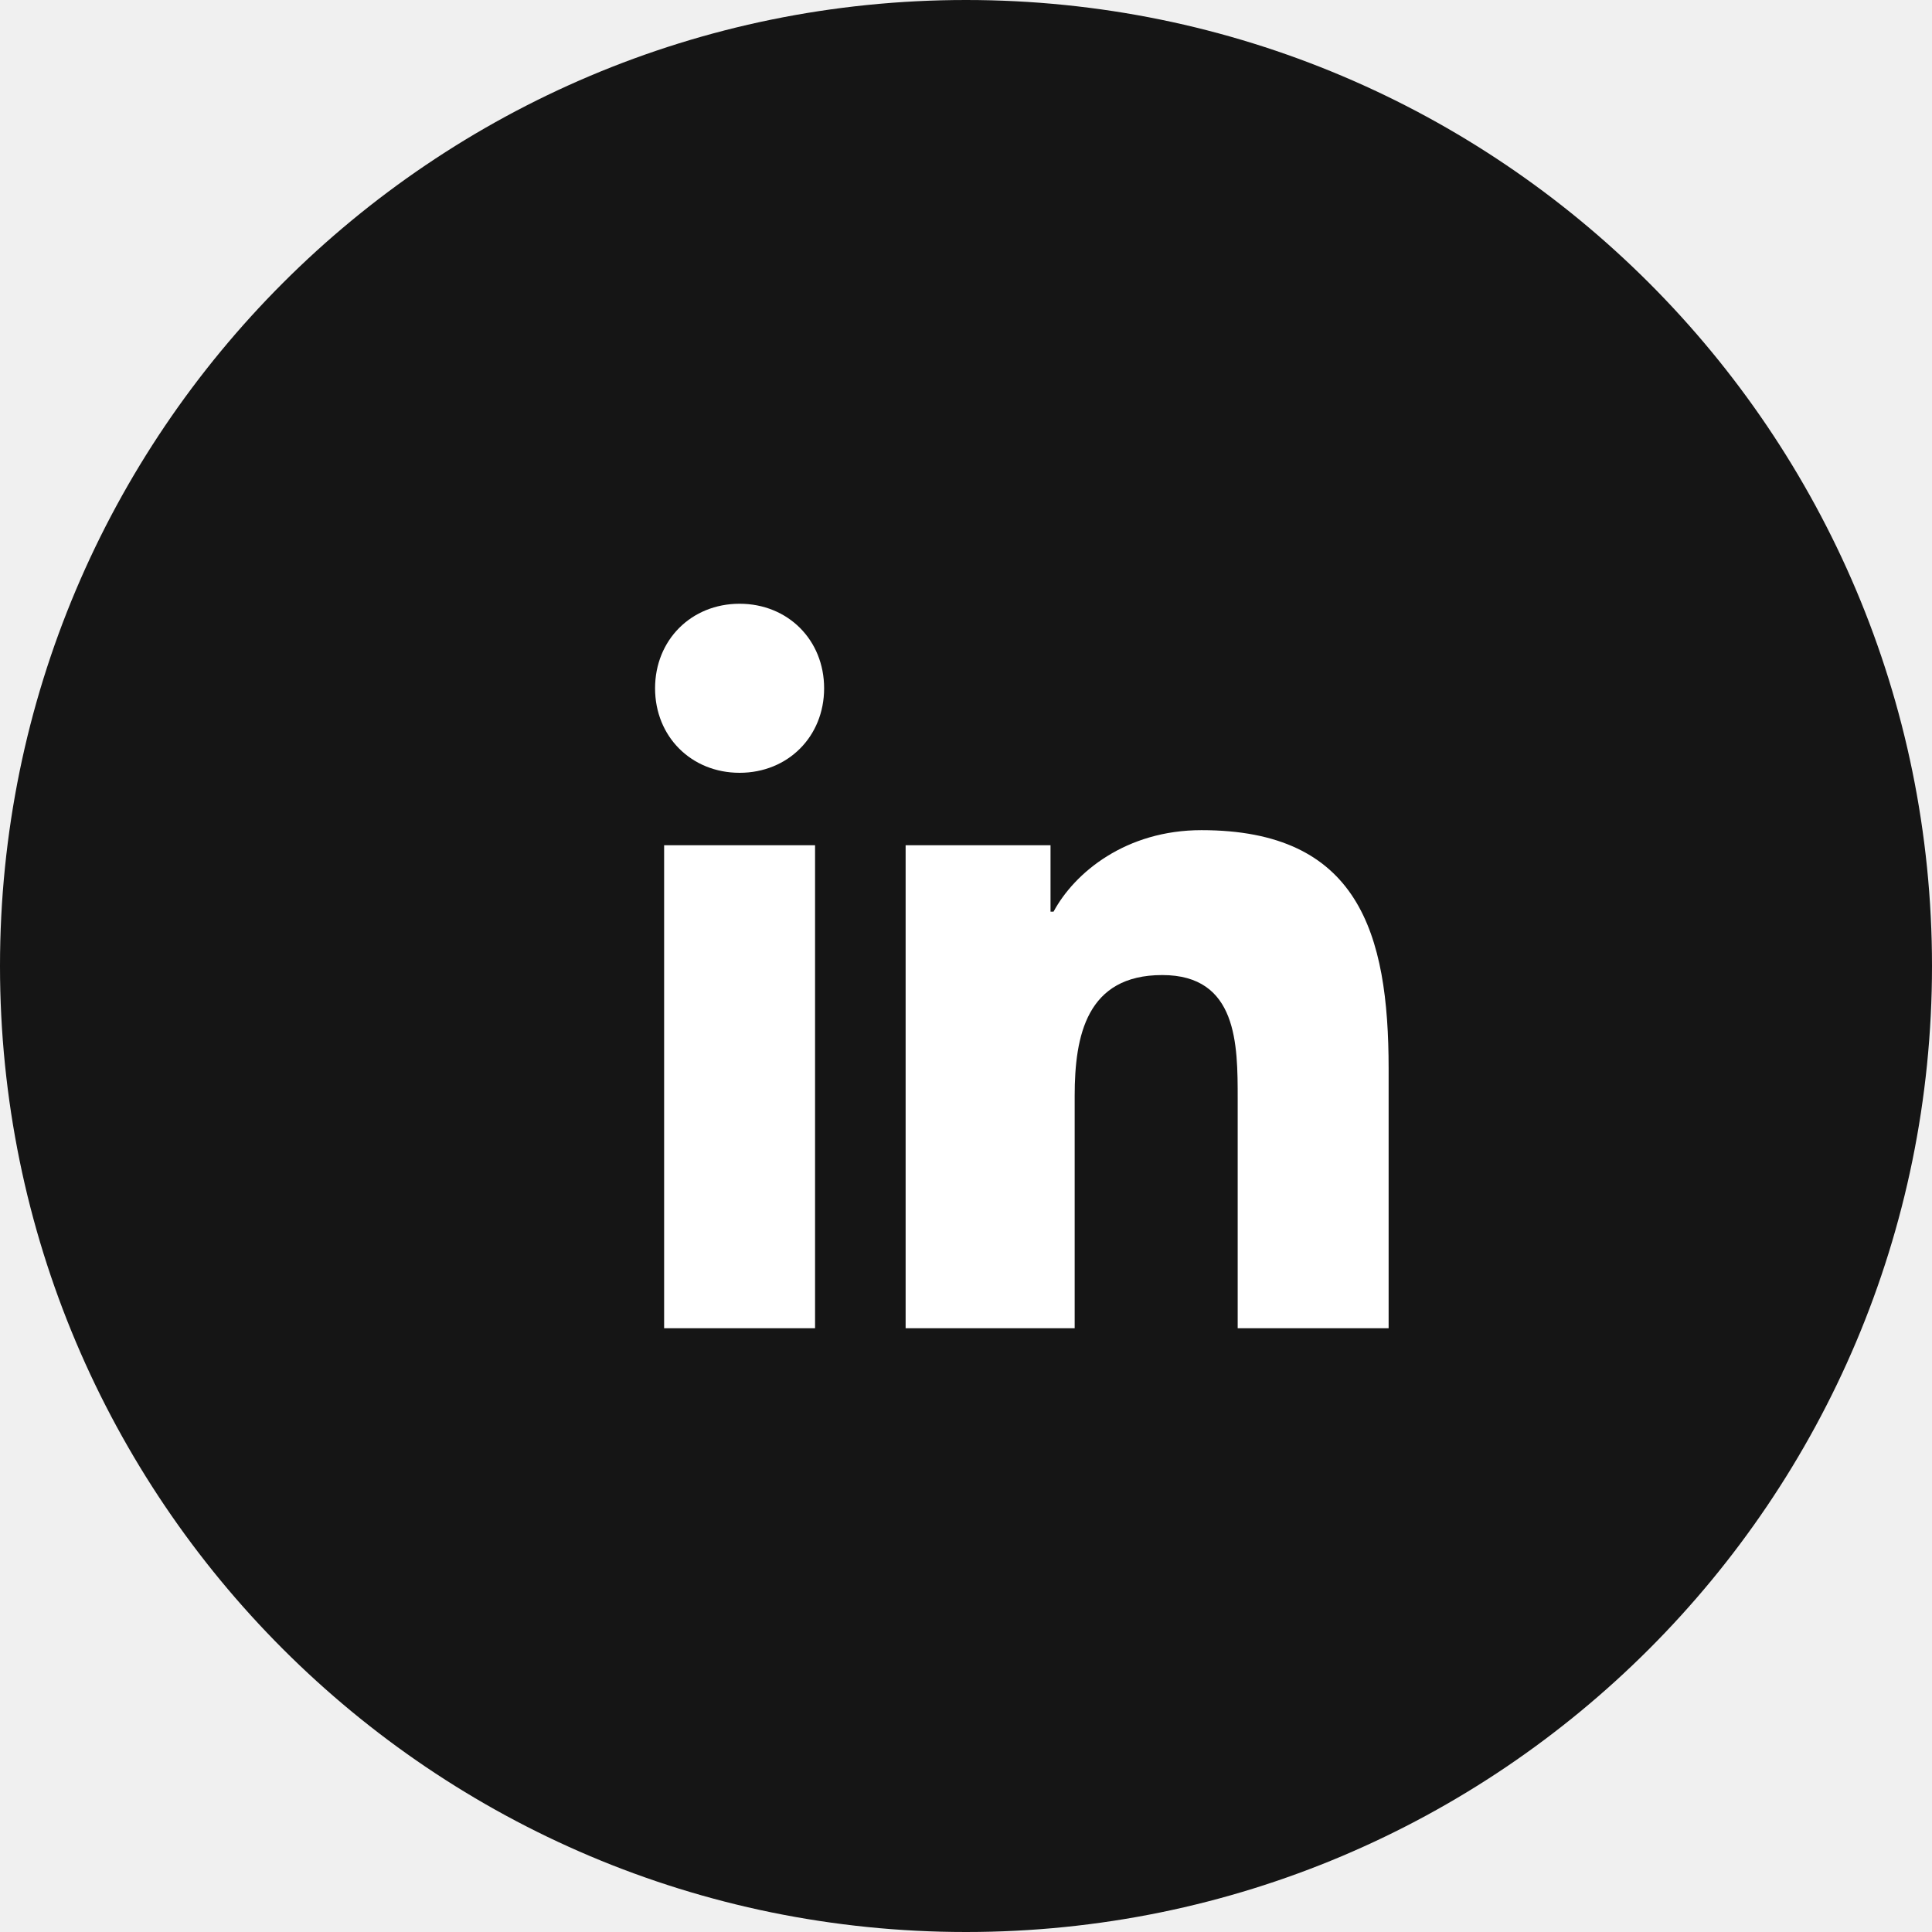
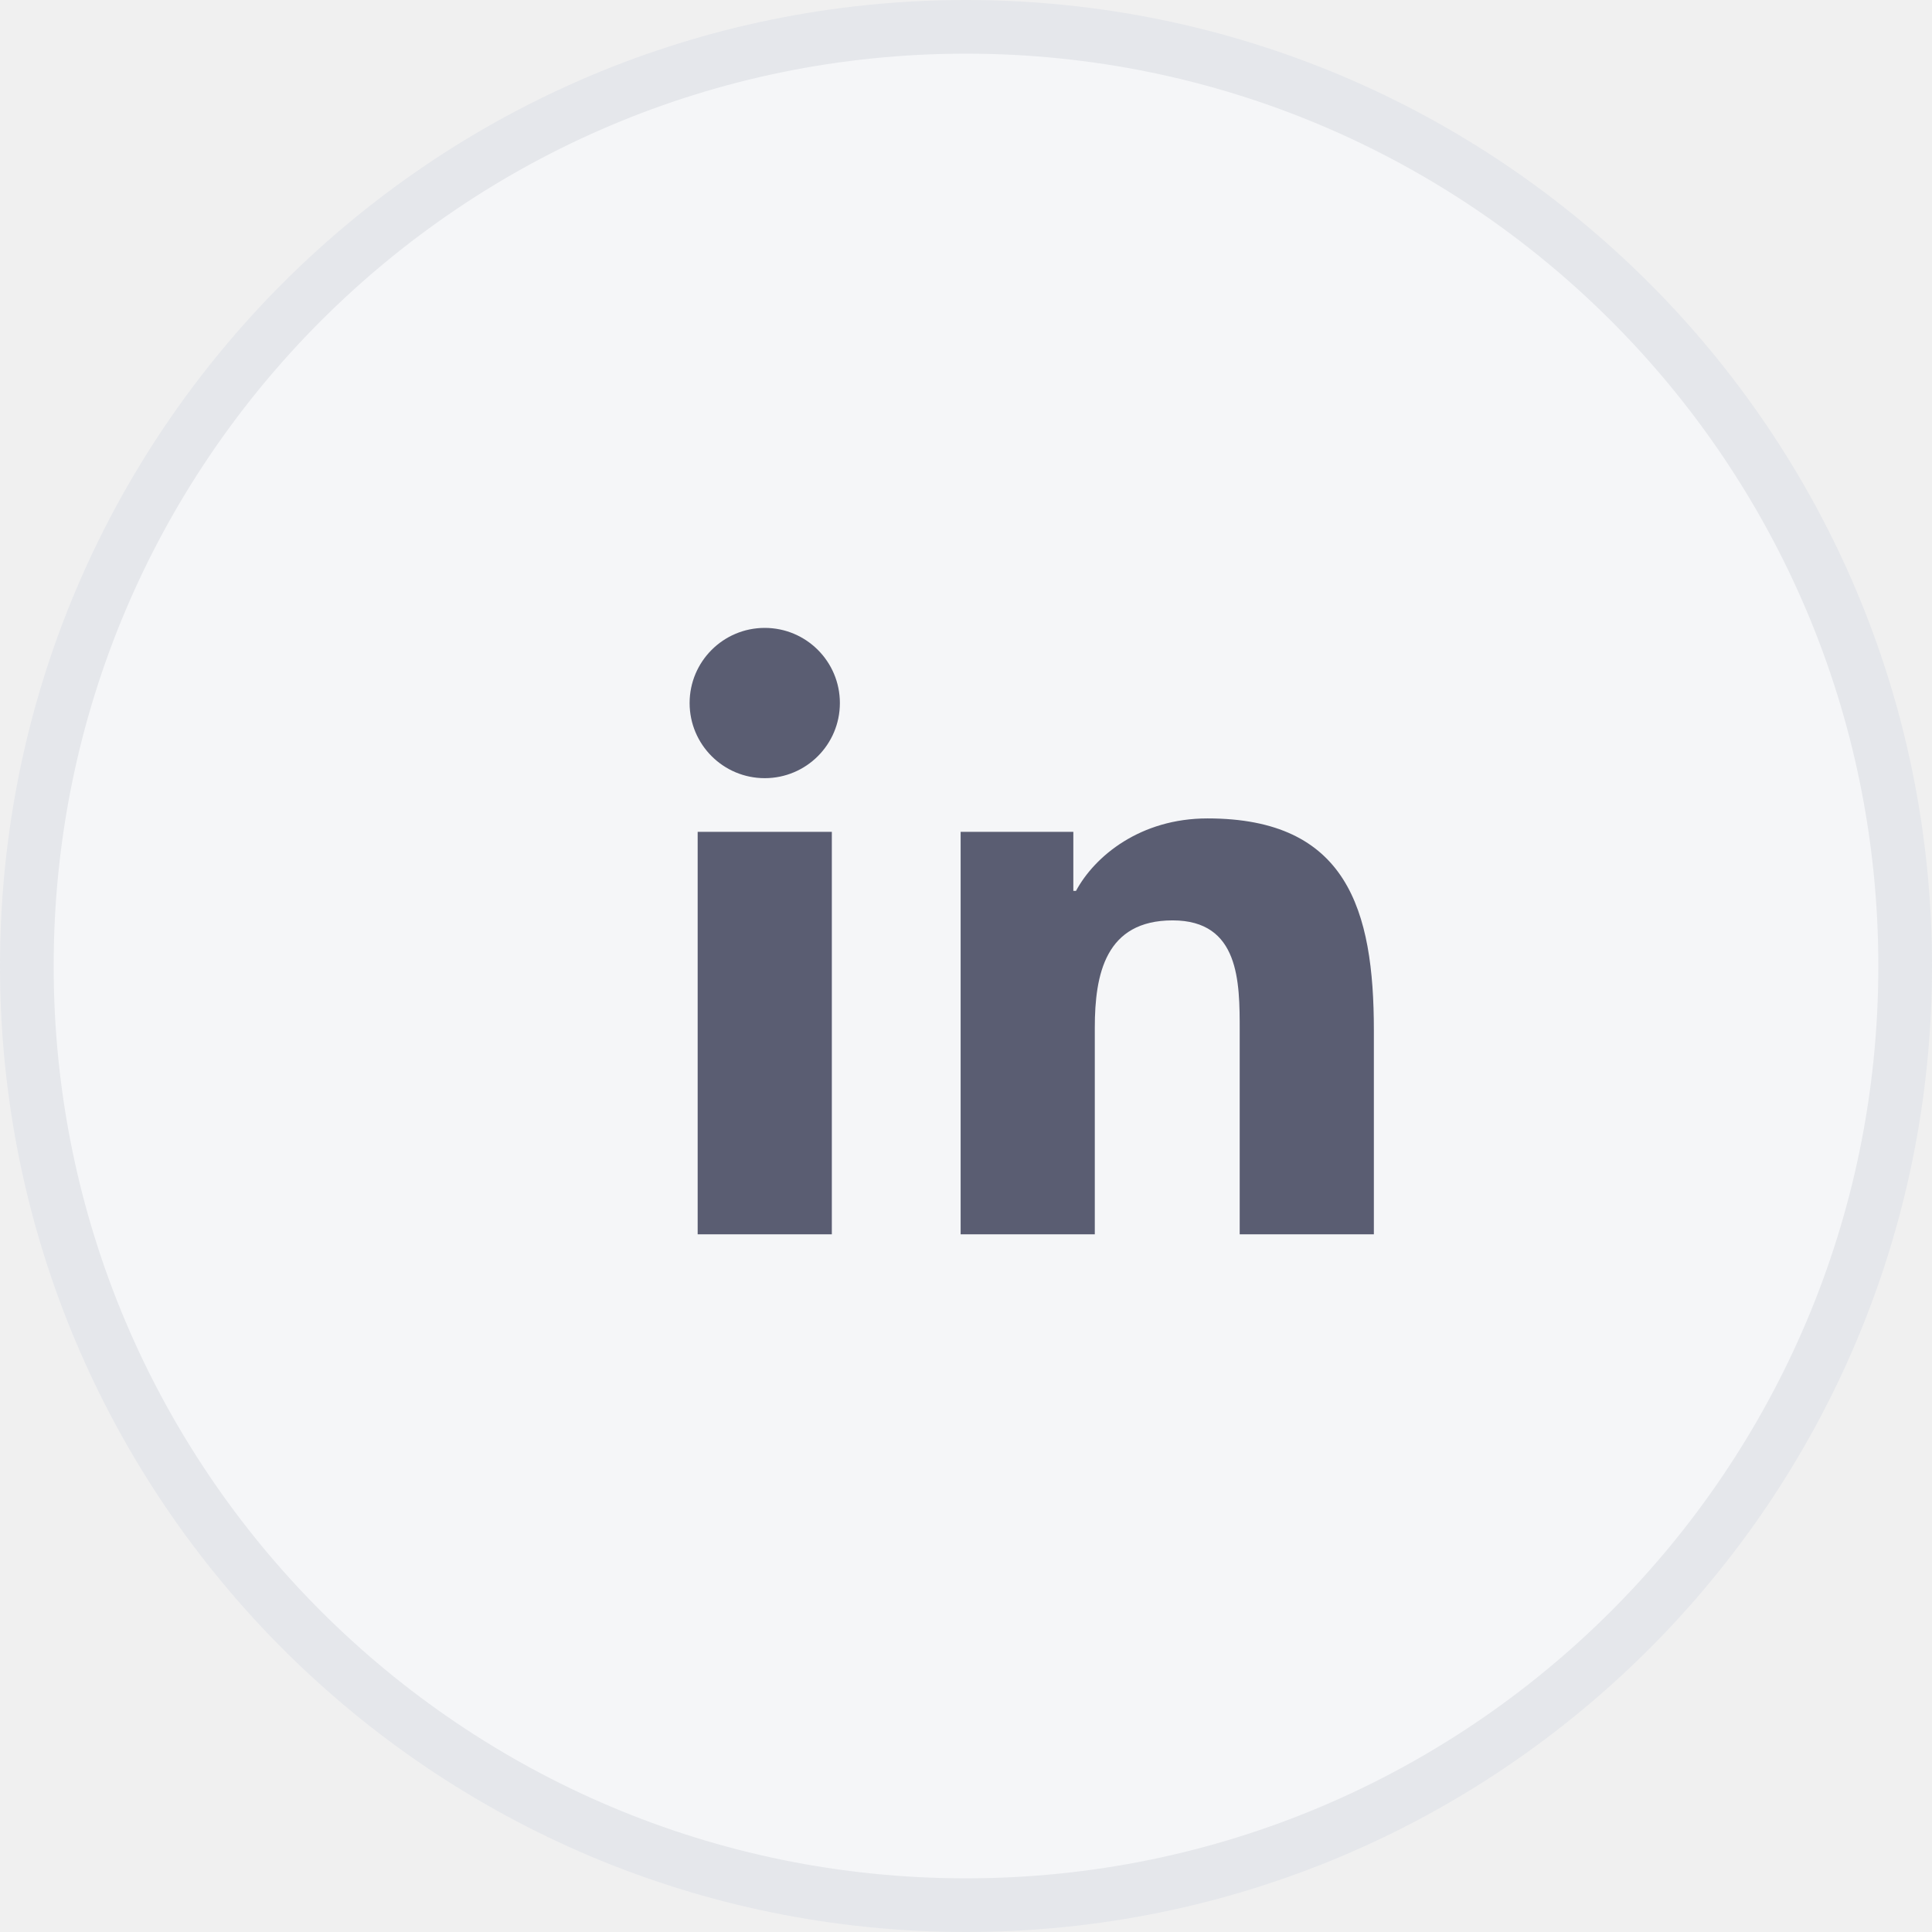
- <svg xmlns="http://www.w3.org/2000/svg" width="64" height="64" viewBox="0 0 64 64">
-   <rect width="64" height="64" rx="32" fill="#151515" />
-   <path fill="#FFFFFF" d="M22 28h5v16h-5V28zm2.5-8c1.6 0 2.8 1.2 2.8 2.8s-1.2 2.8-2.8 2.8-2.8-1.2-2.8-2.8 1.2-2.8 2.8-2.8zM30 28h4.8v2.2h.1c.7-1.3 2.4-2.7 4.9-2.7 5.2 0 6.2 3.4 6.2 7.9V44h-5v-7.6c0-1.8 0-4.1-2.5-4.1s-2.9 2-2.9 4v7.7H30V28z" />
+ <svg xmlns="http://www.w3.org/2000/svg" width="36" height="36" viewBox="0 0 36 36" fill="none">
+   <circle cx="18" cy="18" r="17.5" fill="#F5F6F8" stroke="#E5E7EB" />
+   <path d="M13 15.5h2.5V23H13v-7.5zm1.25-3.8a1.4 1.4 0 100 2.8 1.4 1.4 0 000-2.8zM17.5 15.5H20v1.1h.05c.35-.65 1.2-1.35 2.45-1.35 2.6 0 3.1 1.7 3.1 3.95V23h-2.5v-3.8c0-.9 0-2.05-1.25-2.05s-1.45 1-1.45 2V23h-2.5v-7.5z" fill="#5A5D72" />
</svg>
